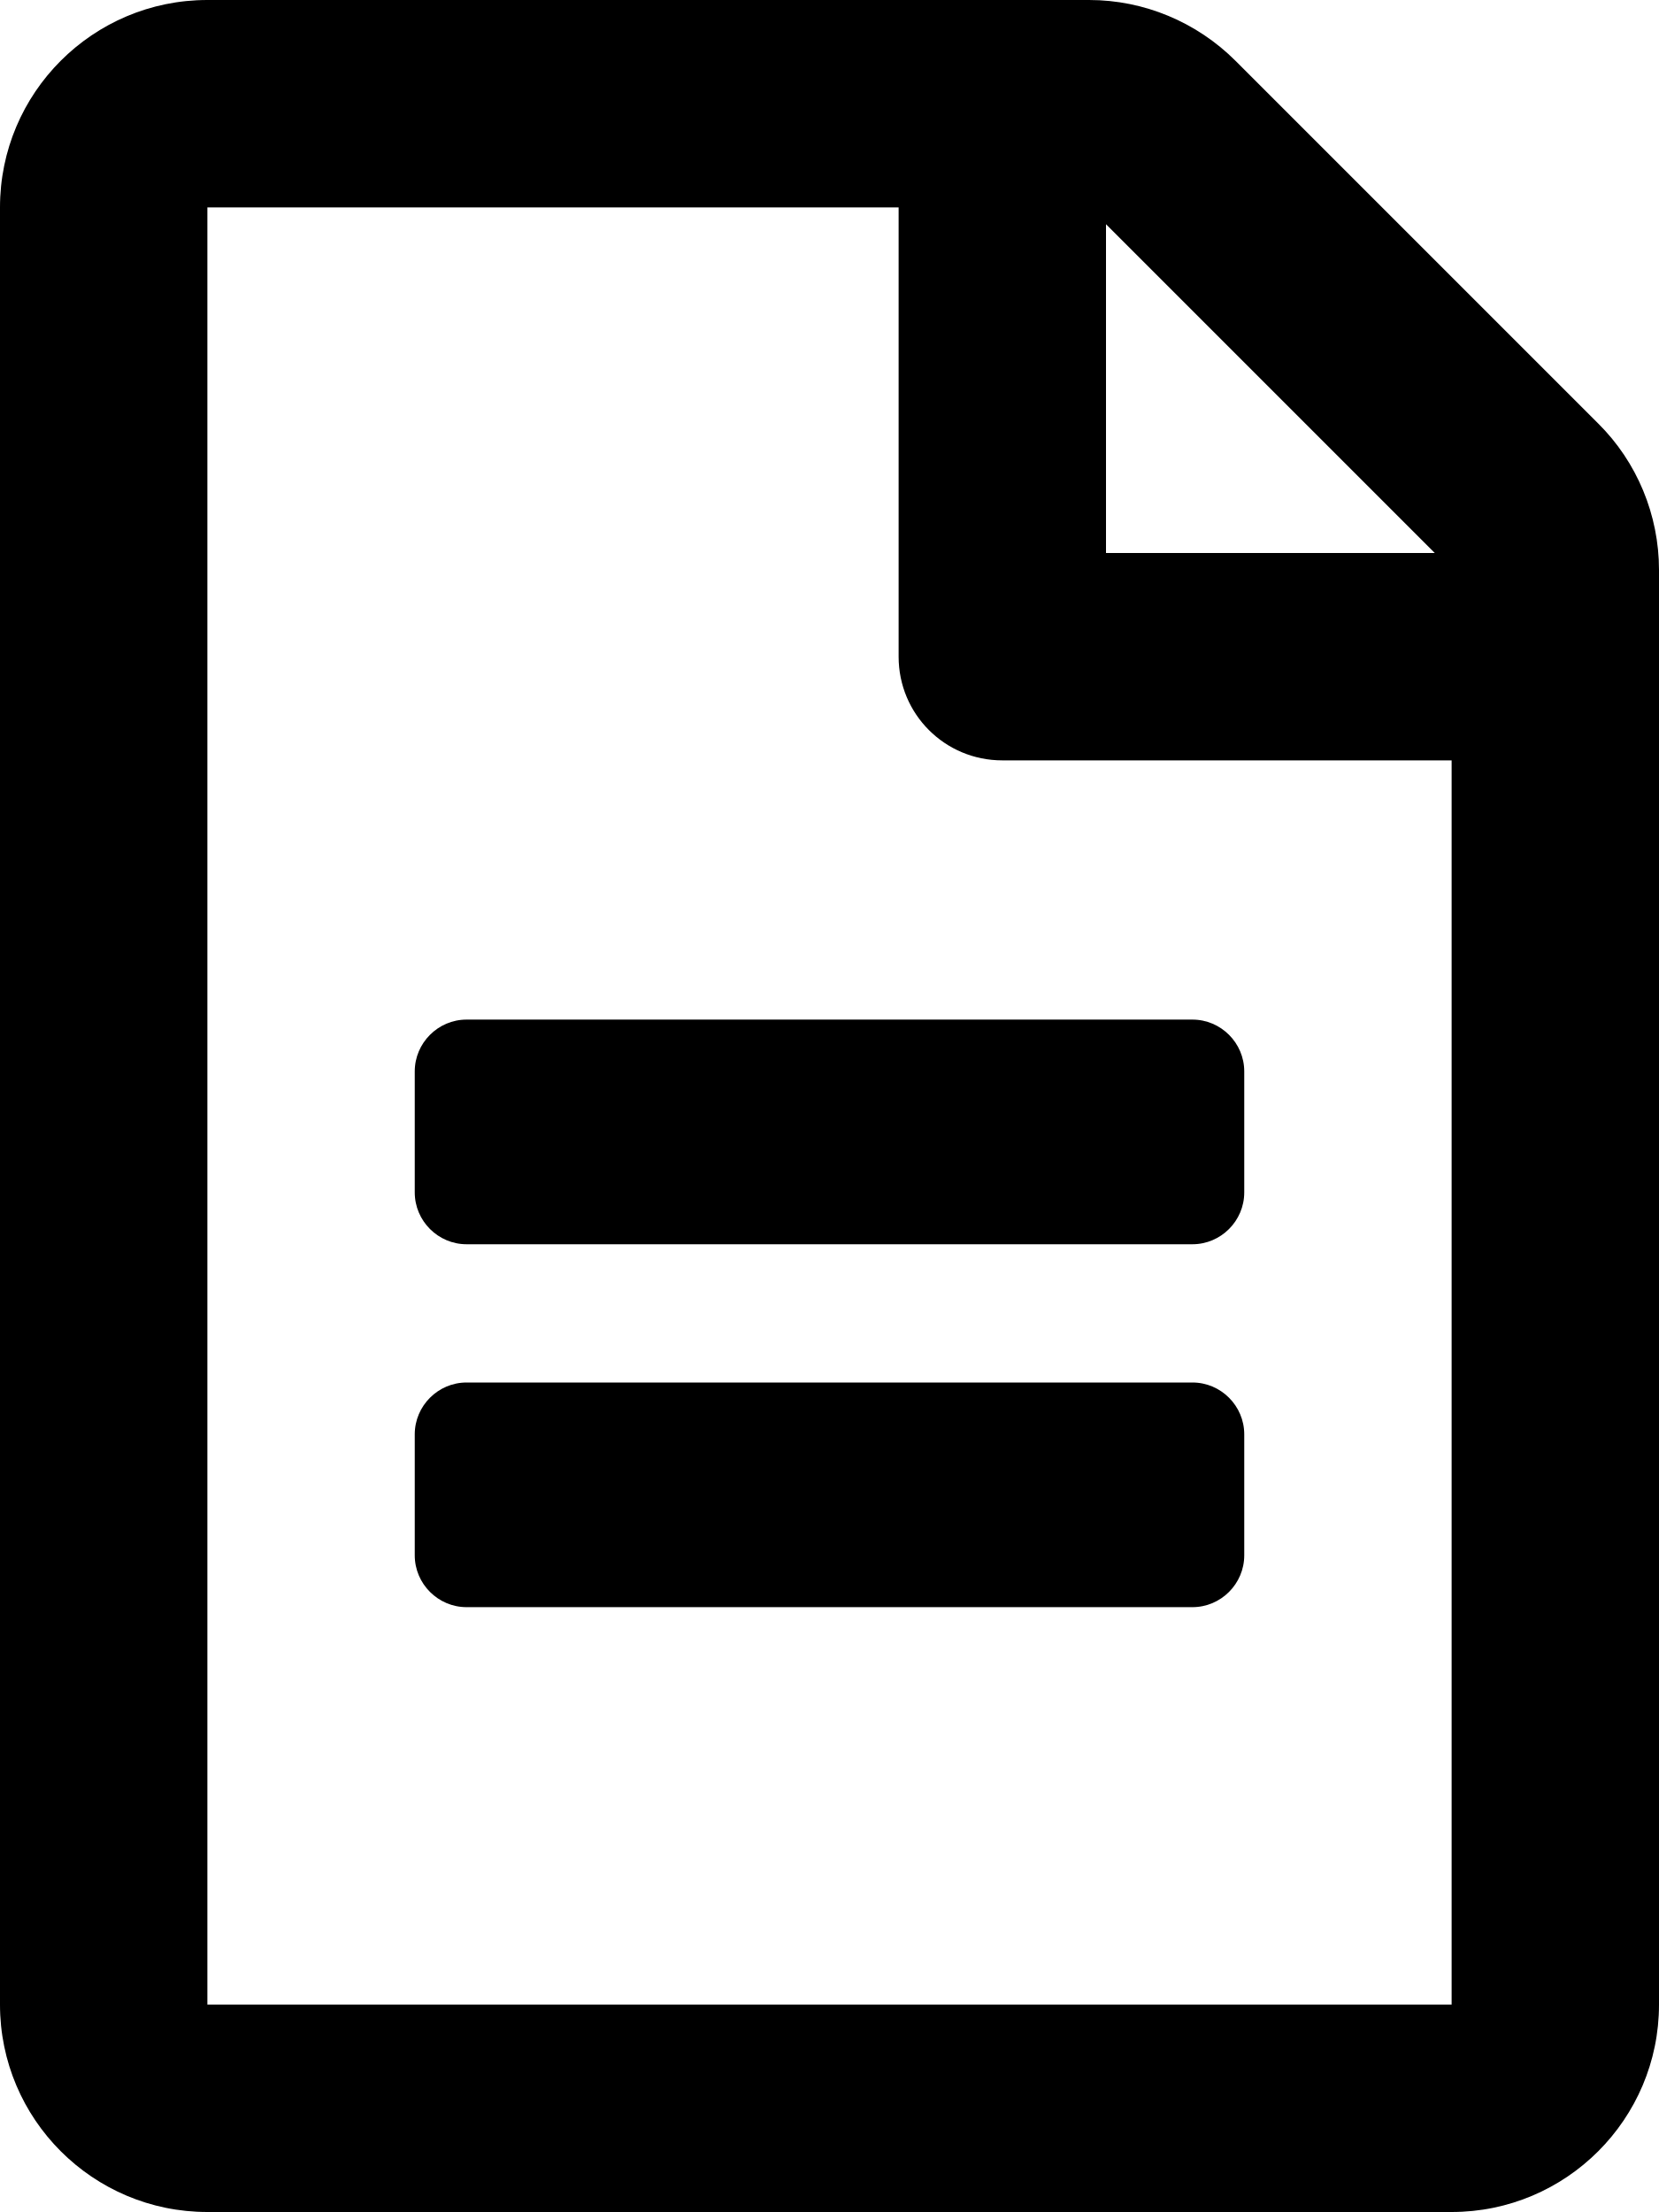
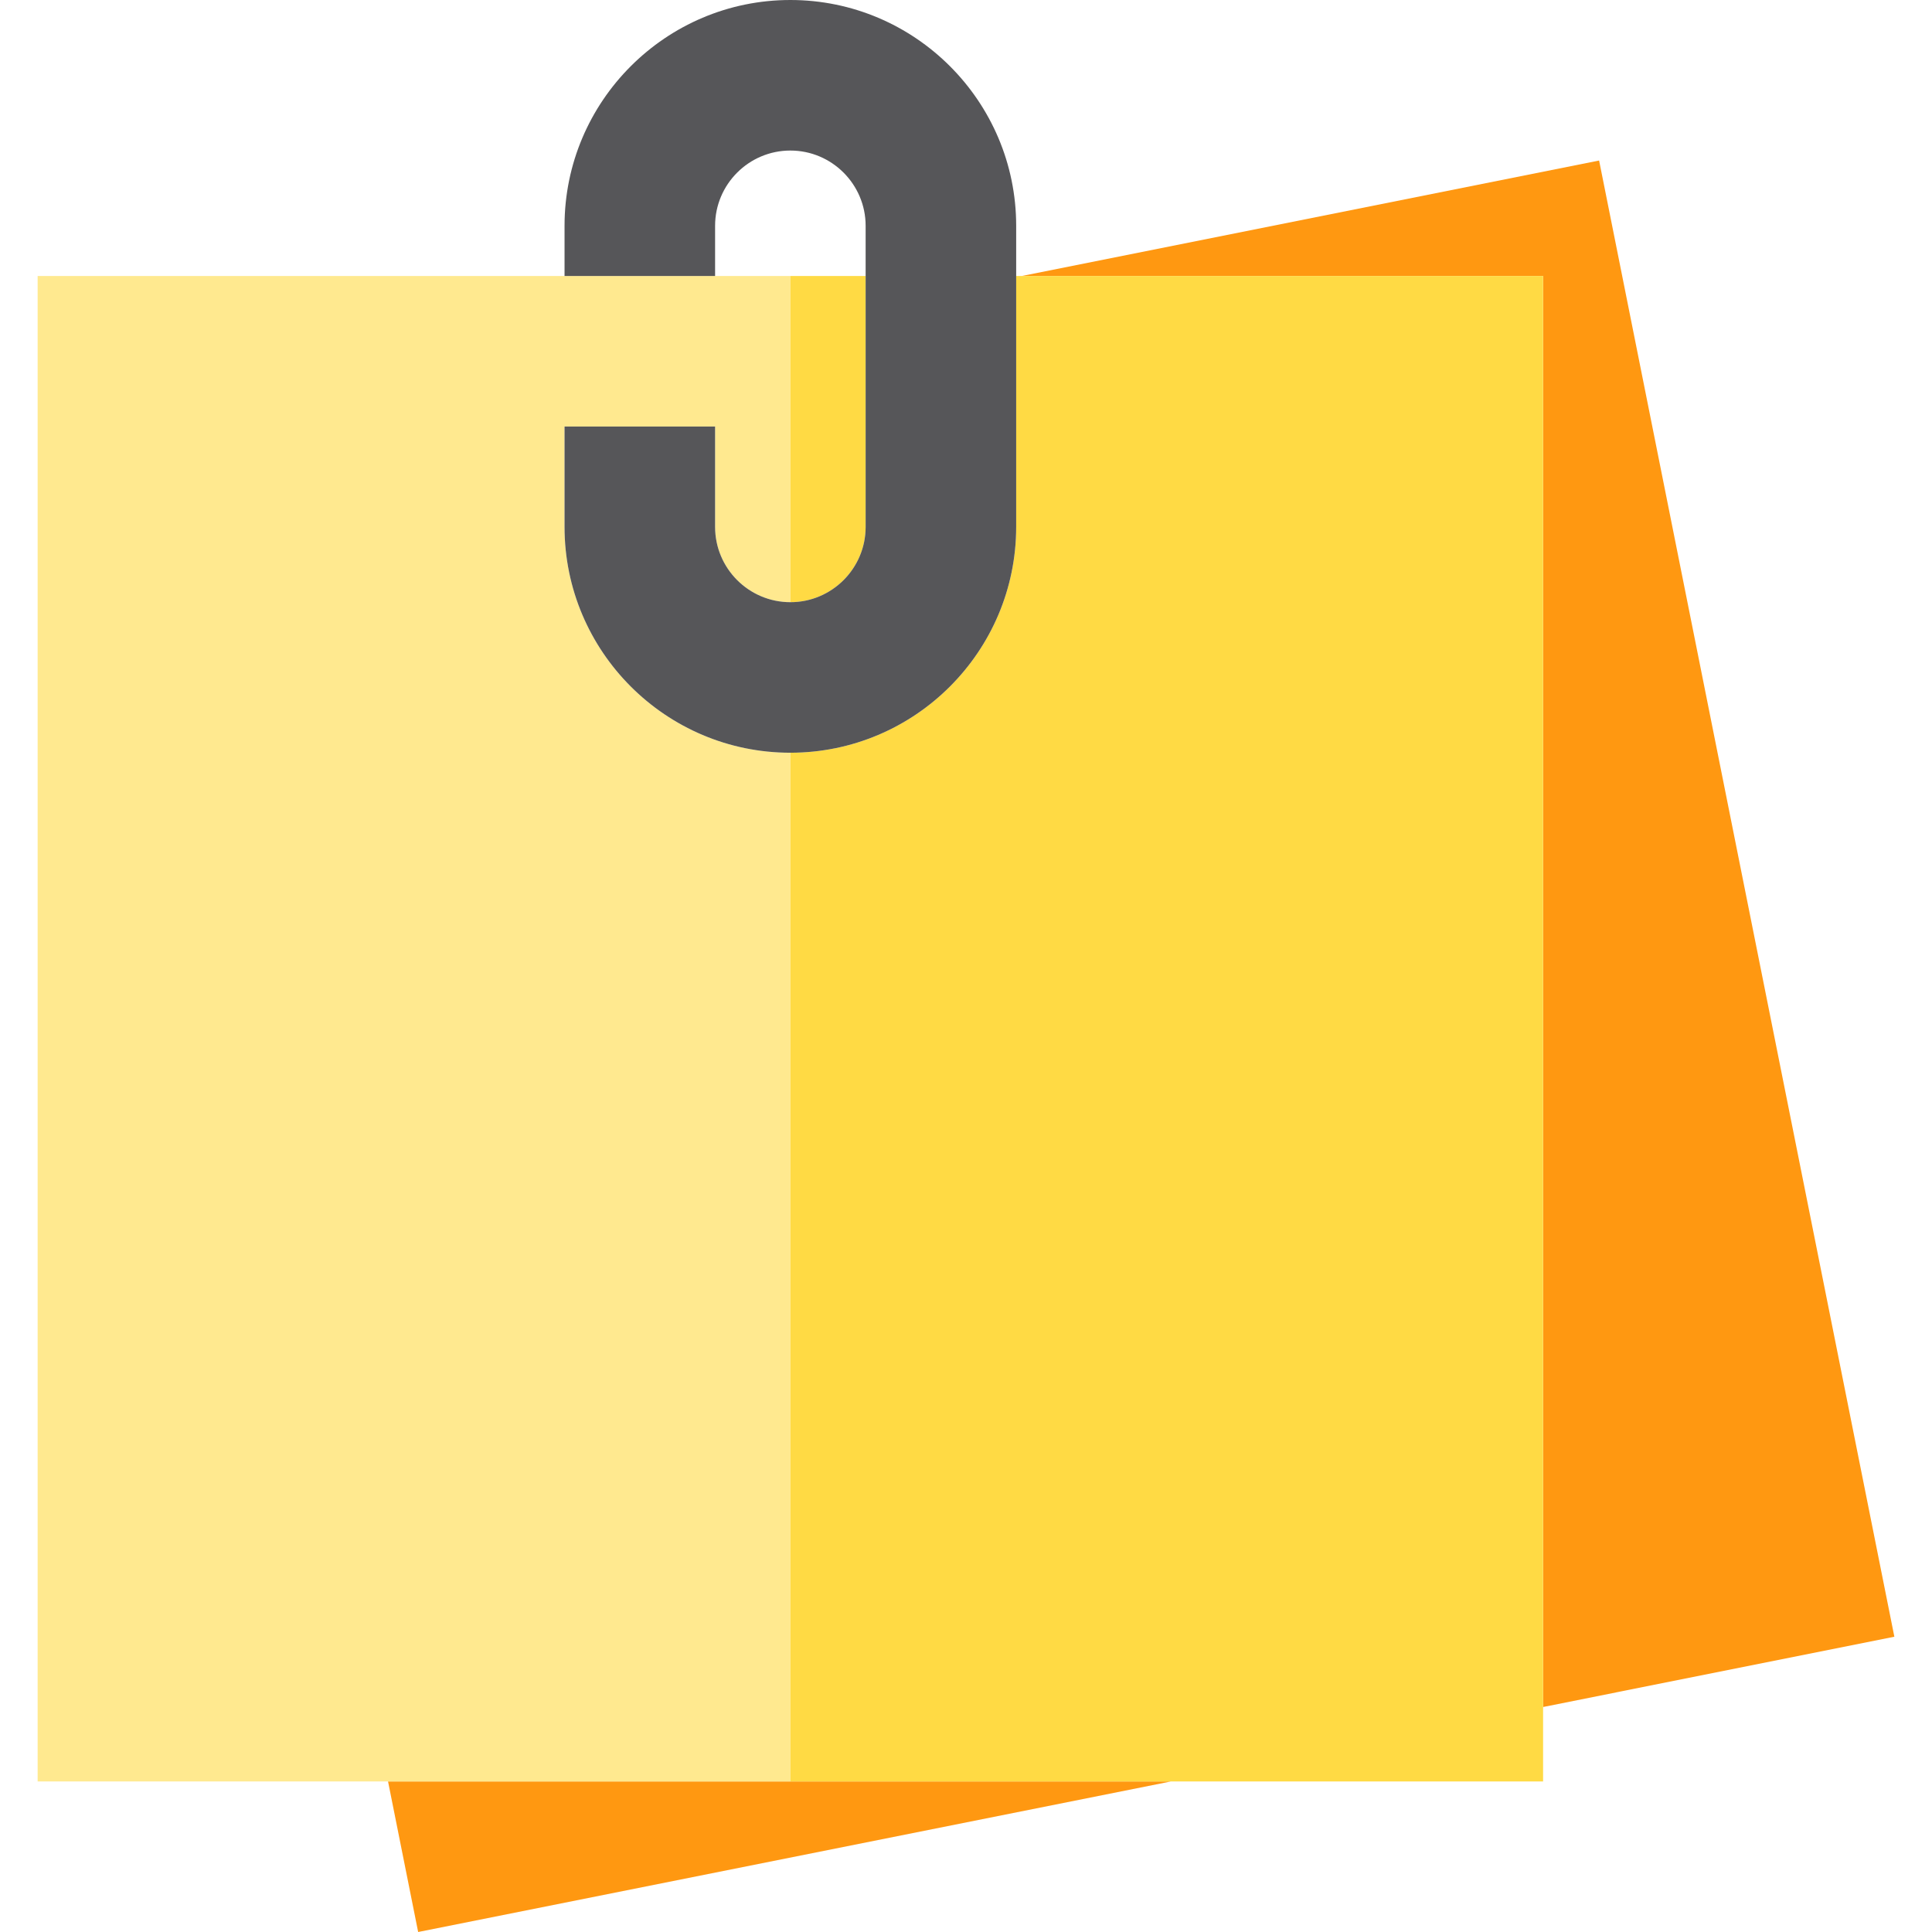
- <svg xmlns="http://www.w3.org/2000/svg" aria-hidden="true" data-prefix="far" data-icon="file-alt" role="img" viewBox="0 0 384 512" class="svg-inline--fa fa-file-alt fa-w-12 fa-9x">
-   <path fill="currentColor" d="M288 248v28c0 6.6-5.4 12-12 12H108c-6.6 0-12-5.4-12-12v-28c0-6.6 5.4-12 12-12h168c6.6 0 12 5.4 12 12zm-12 72H108c-6.6 0-12 5.4-12 12v28c0 6.6 5.4 12 12 12h168c6.6 0 12-5.4 12-12v-28c0-6.6-5.4-12-12-12zm108-188.1V464c0 26.5-21.5 48-48 48H48c-26.5 0-48-21.5-48-48V48C0 21.5 21.5 0 48 0h204.1C264.8 0 277 5.1 286 14.1L369.9 98c9 8.9 14.1 21.2 14.1 33.9zm-128-80V128h76.1L256 51.9zM336 464V176H232c-13.3 0-24-10.7-24-24V48H48v416h288z" class="" />
+ <svg xmlns="http://www.w3.org/2000/svg" version="1.1" id="Capa_1" x="0px" y="0px" viewBox="0 0 385 385" style="enable-background:new 0 0 385 385;" xml:space="preserve">
+   <g id="XMLID_1027_">
+     <polygon id="XMLID_1029_" style="fill:#FF9811;" points="77.326,355 83.327,385 233.318,355 157.5,355  " />
+     <polygon id="XMLID_1030_" style="fill:#FF9811;" points="307.5,340.163 377.5,326.162 318.663,31.988 203.612,55 307.5,55  " />
+     <path id="XMLID_1031_" style="fill:#FFE98F;" d="M157.5,150c-24.813,0-45-20.186-45-45V85h30v20c0,8.271,6.729,15,15,15V55h-15h-30   H7.5v300h69.826H157.5V150z" />
+     <path id="XMLID_1032_" style="fill:#FFDA44;" d="M307.5,340.163V55H203.612H202.5v50c0,24.814-20.187,45-45,45v205h75.818H307.5   V340.163z" />
+     <path id="XMLID_1033_" style="fill:#FFDA44;" d="M172.5,105V55h-15v65C165.771,120,172.5,113.271,172.5,105z" />
+     <path id="XMLID_1034_" style="fill:#565659;" d="M142.5,45c0-8.271,6.729-15,15-15s15,6.729,15,15v10v50c0,8.271-6.729,15-15,15   s-15-6.729-15-15V85h-30v20c0,24.814,20.187,45,45,45s45-20.186,45-45V55V45c0-24.813-20.187-45-45-45s-45,20.187-45,45v10h30V45z" />
+   </g>
+   <g>
+ </g>
+   <g>
+ </g>
+   <g>
+ </g>
+   <g>
+ </g>
+   <g>
+ </g>
+   <g>
+ </g>
+   <g>
+ </g>
+   <g>
+ </g>
+   <g>
+ </g>
+   <g>
+ </g>
+   <g>
+ </g>
+   <g>
+ </g>
+   <g>
+ </g>
+   <g>
+ </g>
+   <g>
+ </g>
</svg>
